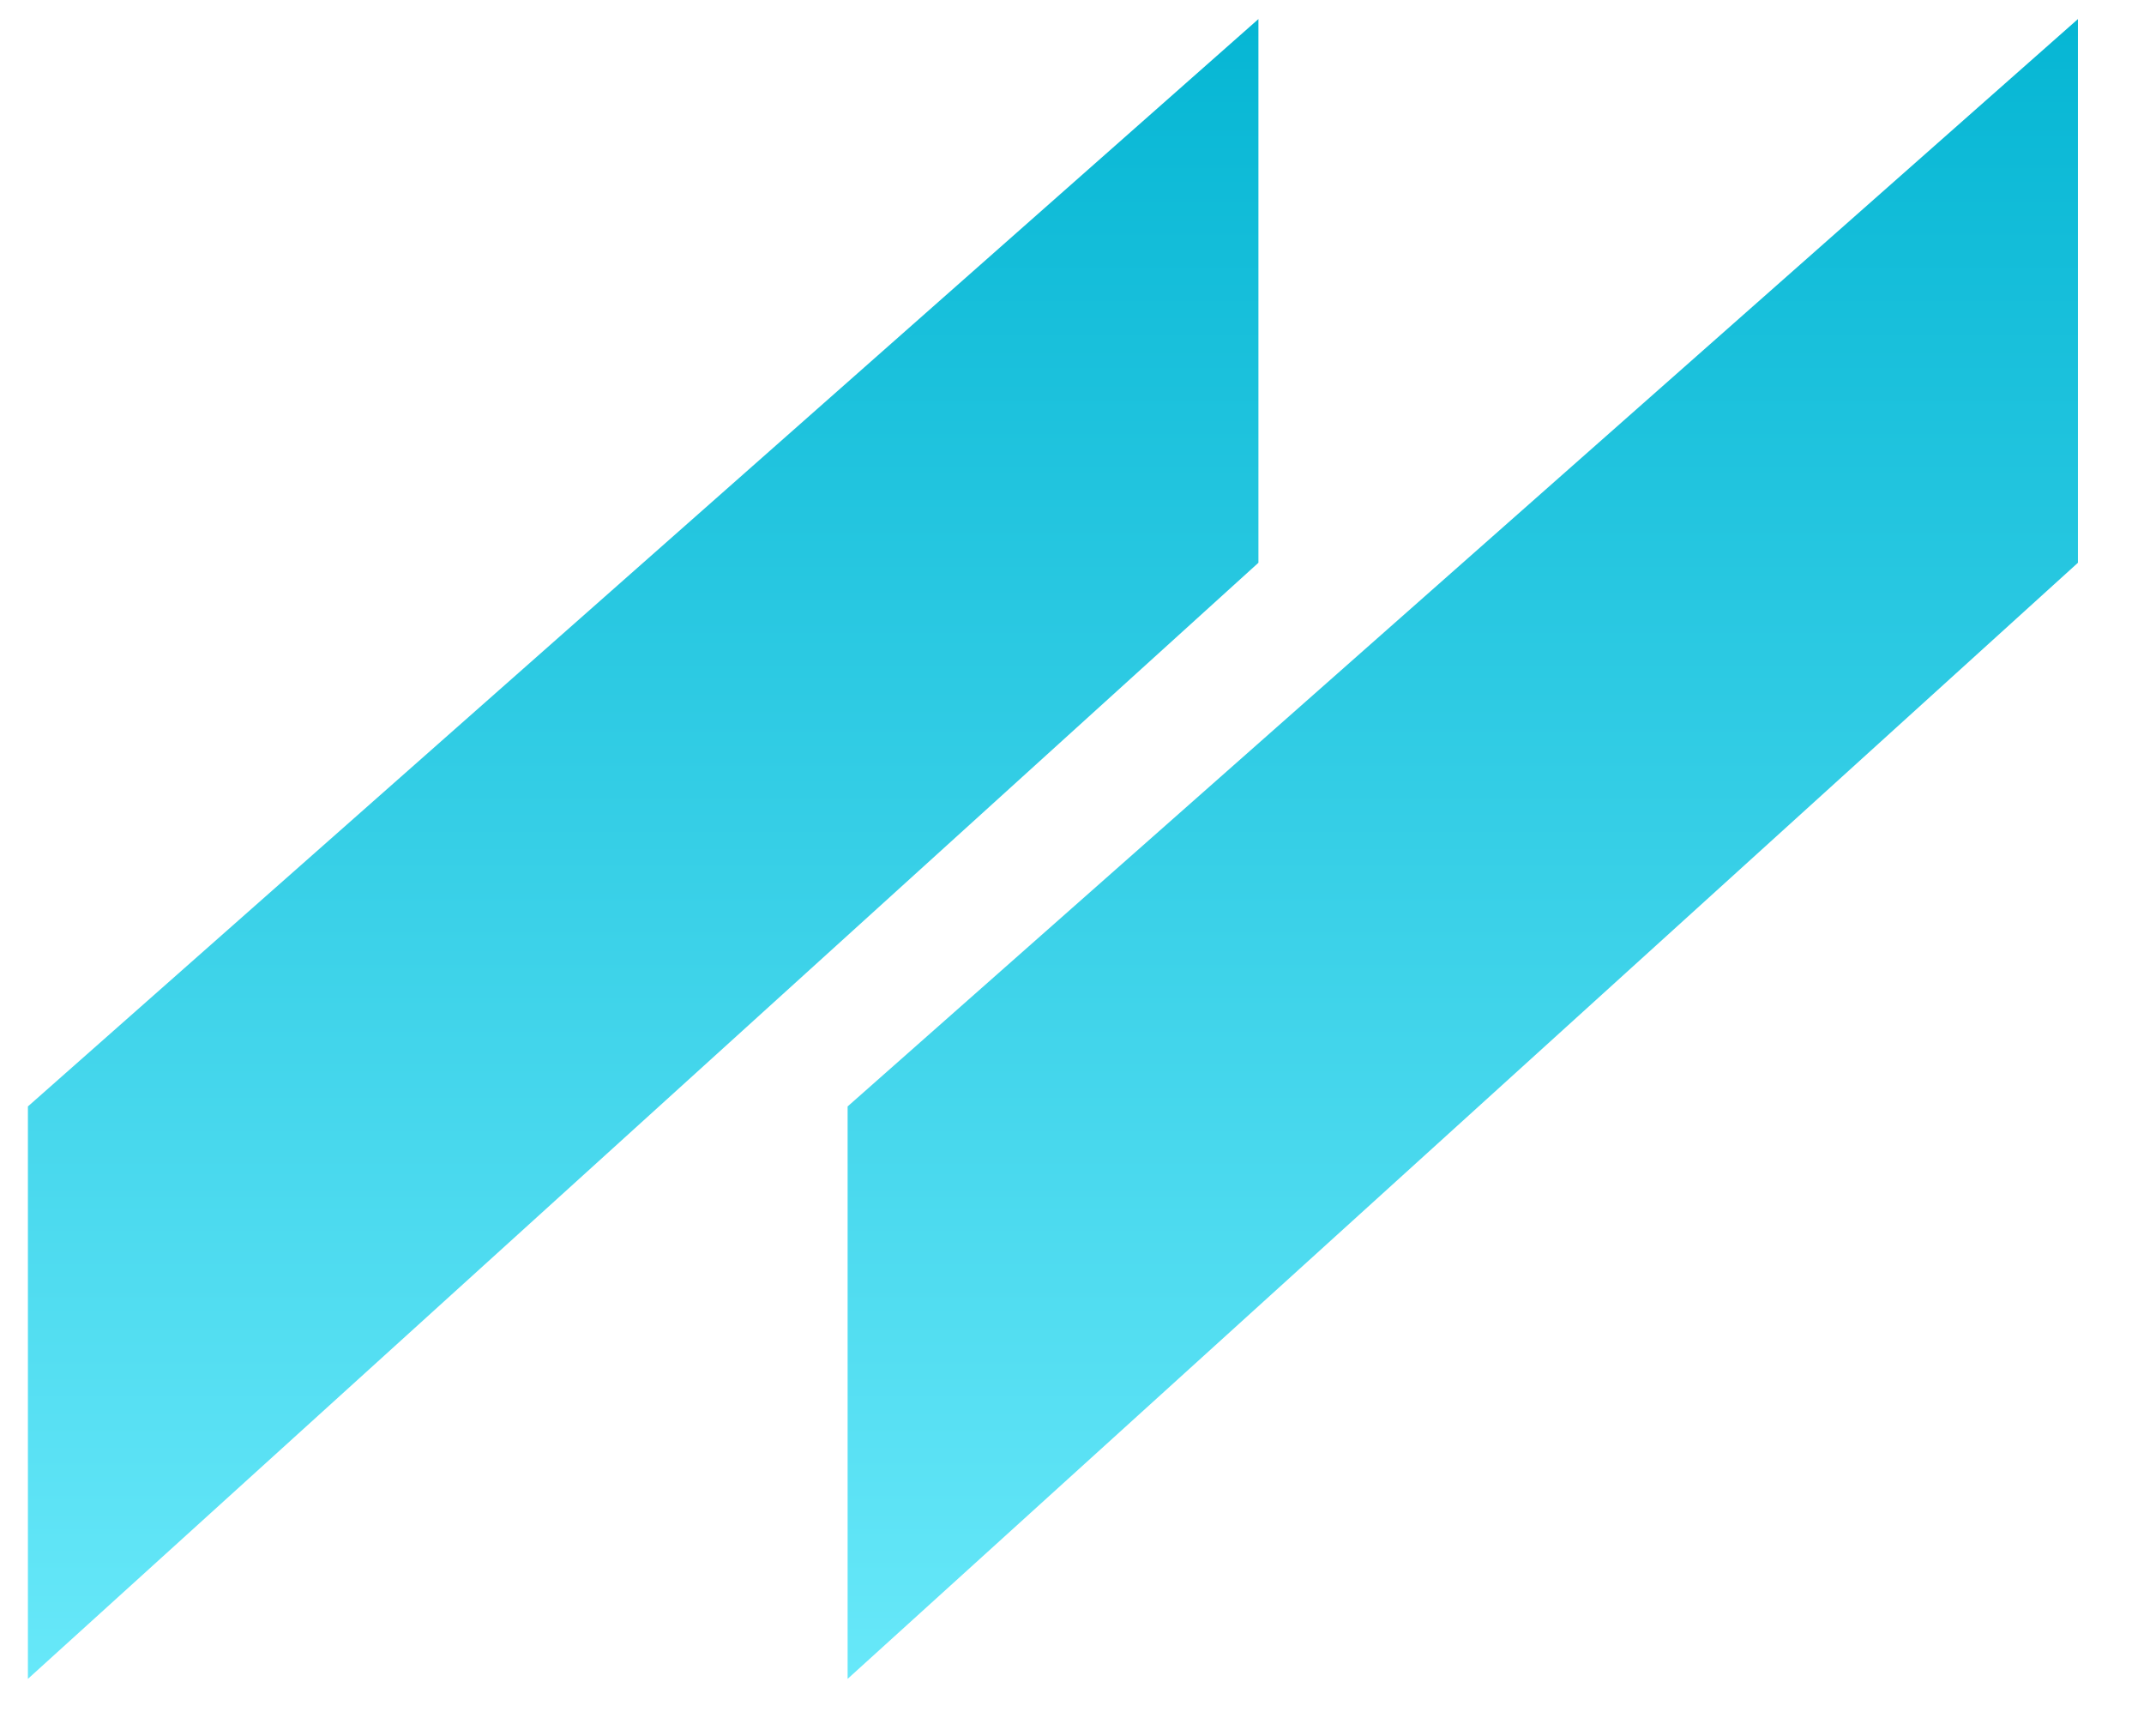
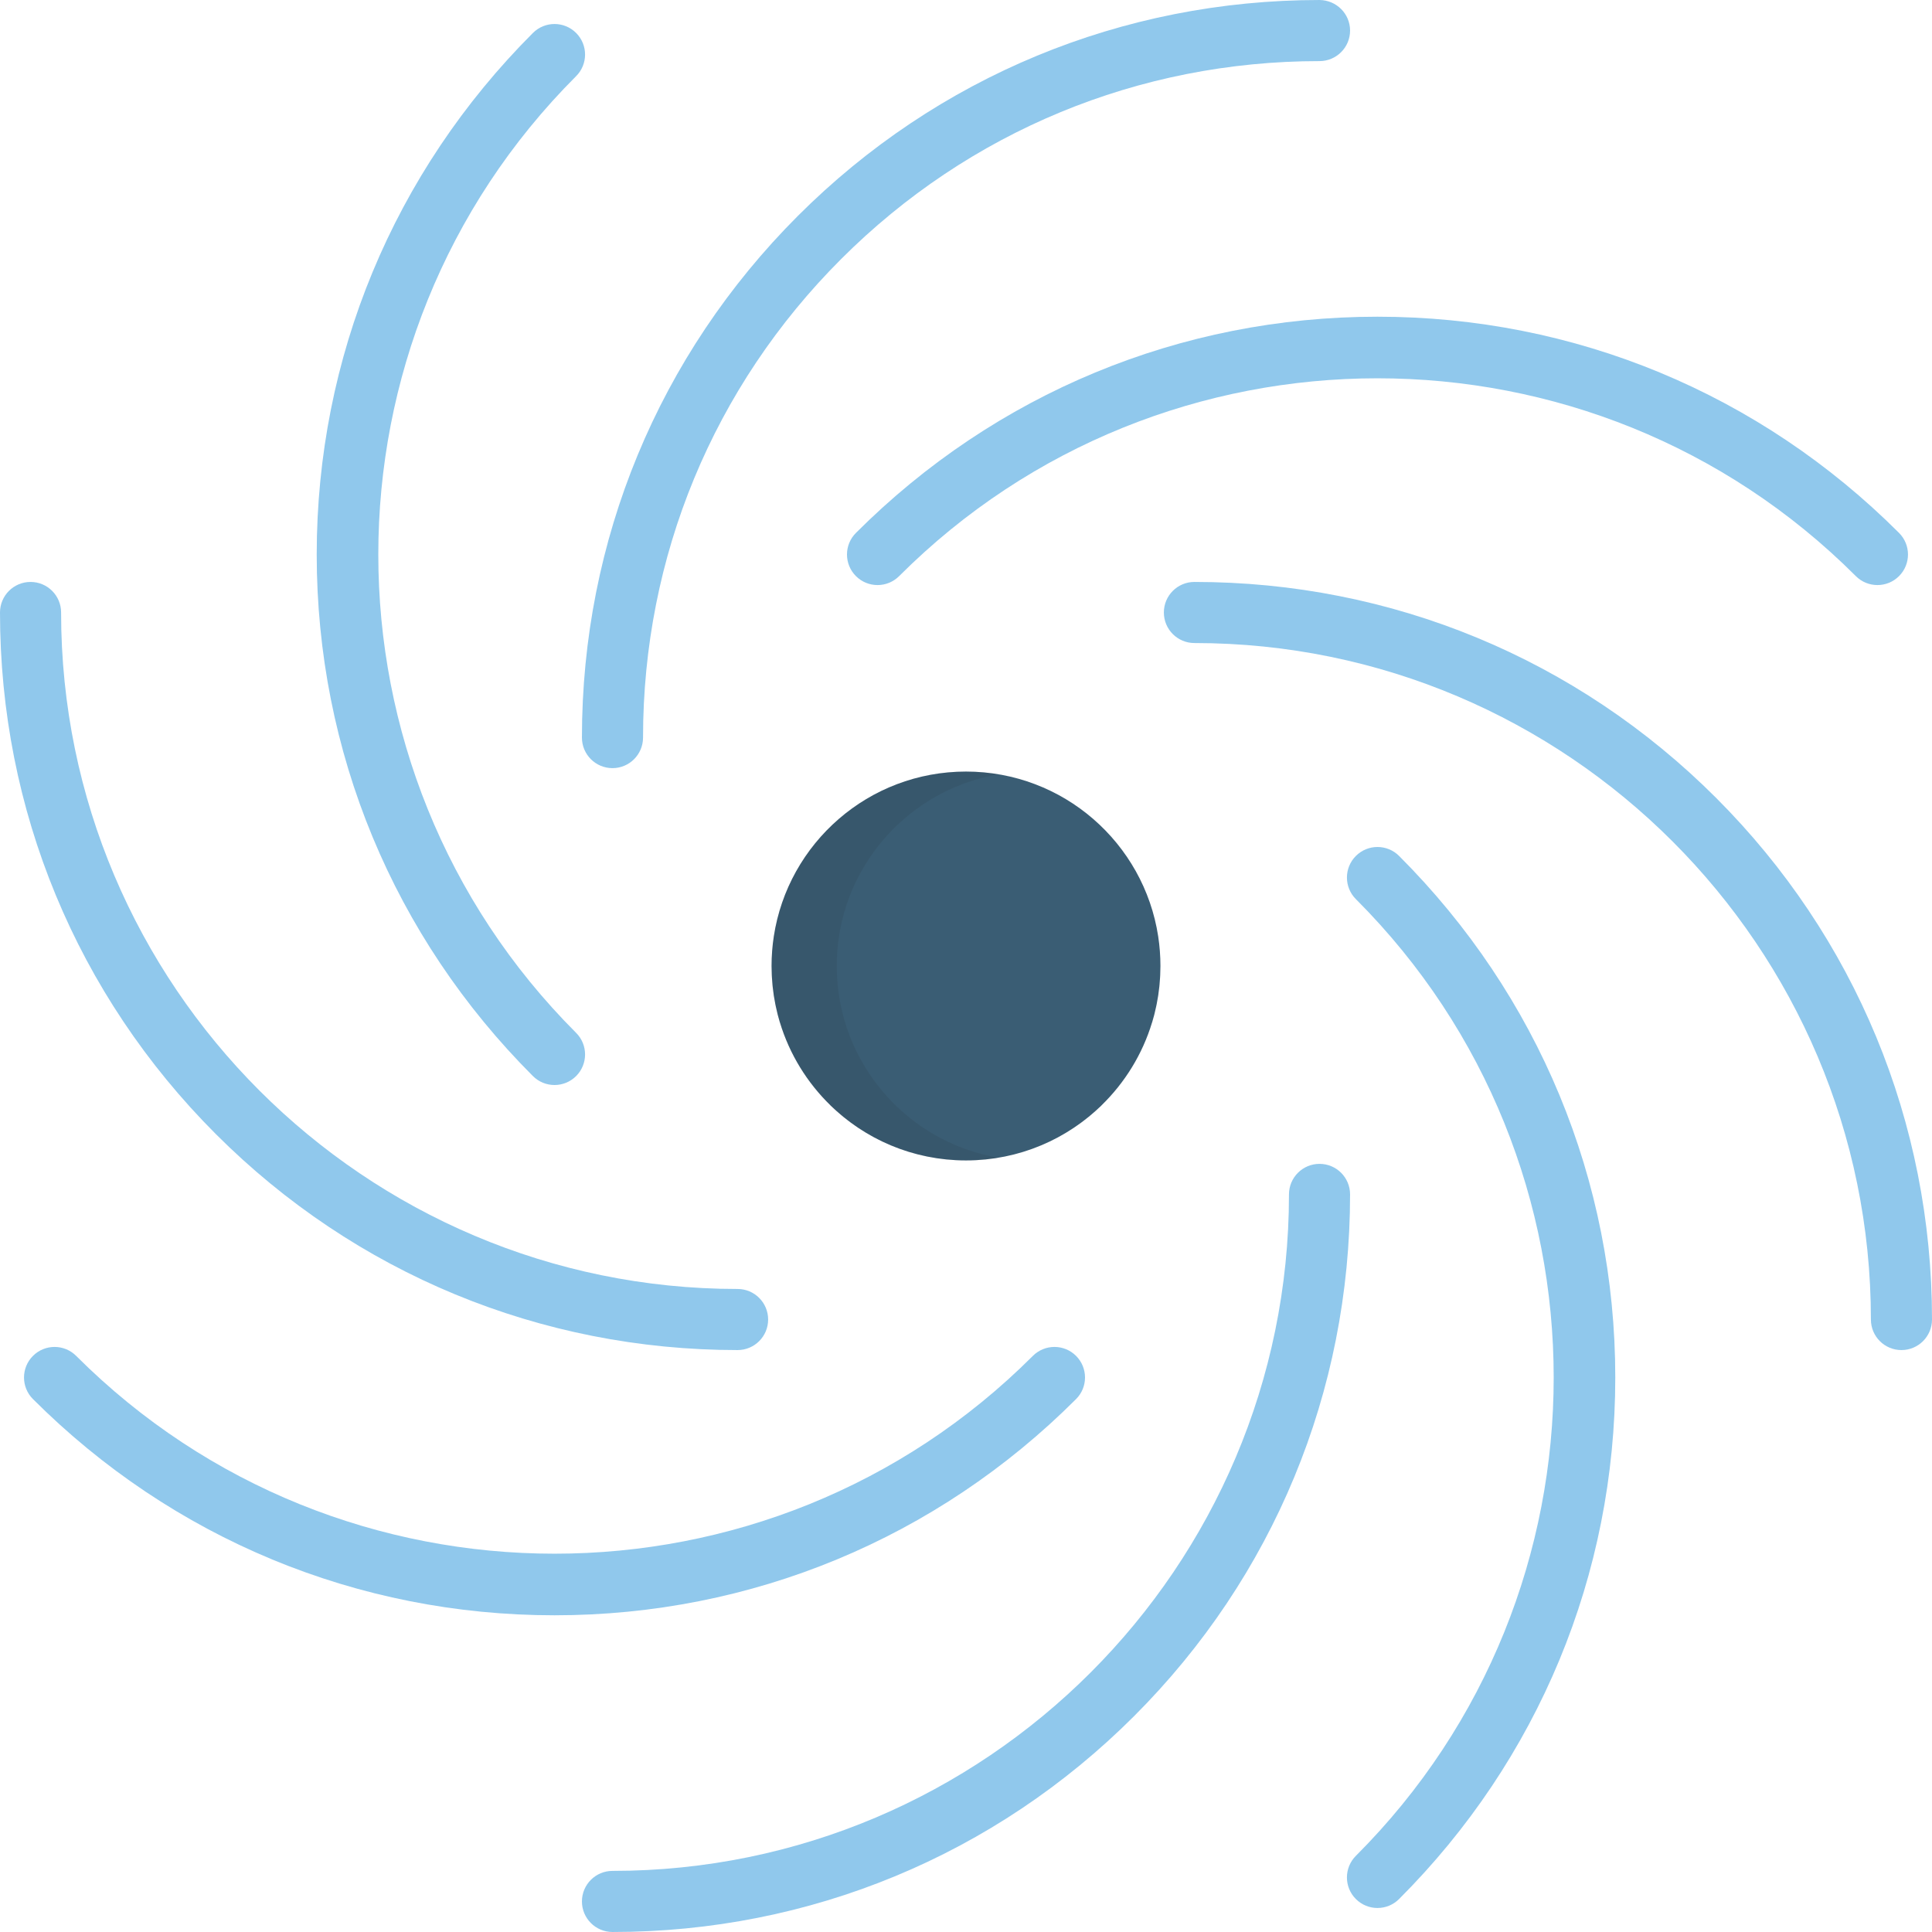
- <svg xmlns="http://www.w3.org/2000/svg" xmlns:xlink="http://www.w3.org/1999/xlink" version="1.1" preserveAspectRatio="xMidYMid meet" viewBox="344.564 330.278 111.737 91.218" width="53.87" height="43.61">
-   <defs>
-     <path d="M453.3 331.28L453.3 359.85L388.64 418.5L388.64 388.42L453.3 331.28Z" id="aFZf6T5ED" />
-     <linearGradient id="gradientb2ThqnP5Op" gradientUnits="userSpaceOnUse" x1="420.97" y1="331.28" x2="420.97" y2="418.5">
-       <stop style="stop-color: #06b6d4;stop-opacity: 1" offset="0%" />
-       <stop style="stop-color: #67e8f9;stop-opacity: 1" offset="100%" />
-     </linearGradient>
-     <path d="M410.23 331.28L410.23 359.85L345.56 418.5L345.56 388.42L410.23 331.28Z" id="a9fehgwfM" />
-     <linearGradient id="gradientk1wNV9Ostb" gradientUnits="userSpaceOnUse" x1="377.89" y1="331.28" x2="377.89" y2="418.5">
-       <stop style="stop-color: #06b6d4;stop-opacity: 1" offset="0%" />
-       <stop style="stop-color: #67e8f9;stop-opacity: 1" offset="100%" />
-     </linearGradient>
-   </defs>
+ <svg xmlns="http://www.w3.org/2000/svg" version="1.1" id="Layer_1" x="0px" y="0px" viewBox="0 0 512 512" style="enable-background:new 0 0 512 512;" xml:space="preserve">
+   <path style="fill:#3A5D74;" d="M305.882,268.96c0.03-0.118,0.057-0.239,0.086-0.357c0.159-0.629,0.304-1.263,0.438-1.901  c0.045-0.211,0.089-0.421,0.131-0.632c0.126-0.638,0.241-1.28,0.343-1.927c0.021-0.127,0.044-0.254,0.064-0.381  c0.117-0.763,0.212-1.533,0.294-2.307c0.022-0.194,0.036-0.389,0.055-0.584c0.056-0.604,0.103-1.213,0.138-1.823  c0.013-0.223,0.026-0.446,0.037-0.67c0.036-0.788,0.06-1.579,0.06-2.377c0-2.669-0.203-5.288-0.594-7.848  c-3.779-24.734-25.144-43.679-50.934-43.679s-47.154,18.945-50.934,43.679c-0.39,2.558-0.594,5.179-0.594,7.848  c0,0.798,0.025,1.589,0.06,2.377c0.011,0.225,0.025,0.447,0.037,0.67c0.036,0.61,0.082,1.219,0.138,1.823  c0.019,0.194,0.033,0.39,0.055,0.584c0.081,0.774,0.177,1.544,0.293,2.307c0.019,0.127,0.043,0.254,0.064,0.381  c0.104,0.647,0.217,1.289,0.343,1.927c0.042,0.212,0.085,0.422,0.131,0.632c0.134,0.638,0.281,1.272,0.438,1.901  c0.029,0.119,0.056,0.24,0.086,0.357c0.168,0.65,0.345,1.294,0.539,1.933l0.019,0.031c2.556,8.459,7.229,15.995,13.403,22.002  l0.027,0.045c0.231,0.225,0.473,0.436,0.708,0.656c0.258,0.243,0.515,0.486,0.78,0.722c0.343,0.309,0.696,0.609,1.048,0.908  c0.271,0.23,0.541,0.463,0.817,0.688c0.356,0.291,0.721,0.572,1.086,0.854c0.283,0.219,0.565,0.44,0.854,0.654  c0.369,0.273,0.746,0.536,1.124,0.8c0.295,0.206,0.586,0.415,0.885,0.614c0.383,0.256,0.776,0.501,1.167,0.747  c0.303,0.192,0.603,0.386,0.912,0.571c0.396,0.239,0.8,0.464,1.203,0.692c0.314,0.178,0.625,0.359,0.943,0.531  c0.407,0.219,0.823,0.424,1.235,0.632c0.325,0.163,0.647,0.331,0.974,0.488c0.419,0.2,0.846,0.385,1.272,0.574  c0.332,0.148,0.66,0.3,0.995,0.44c0.431,0.18,0.87,0.345,1.306,0.515c0.339,0.131,0.675,0.269,1.017,0.393  c0.442,0.16,0.891,0.304,1.337,0.452c0.345,0.114,0.69,0.236,1.04,0.344c0.456,0.14,0.918,0.263,1.376,0.391  c0.35,0.097,0.696,0.202,1.048,0.291c0.471,0.12,0.947,0.221,1.421,0.328c0.351,0.079,0.698,0.166,1.053,0.238  c0.487,0.098,0.979,0.177,1.469,0.262c0.35,0.06,0.696,0.131,1.047,0.184c0.516,0.078,1.038,0.136,1.558,0.198  c0.334,0.04,0.663,0.091,0.999,0.124c0.58,0.058,1.166,0.094,1.751,0.134c0.282,0.018,0.559,0.049,0.841,0.063  c0.87,0.044,1.746,0.066,2.627,0.066c0.881,0,1.757-0.023,2.627-0.066c0.283-0.014,0.56-0.044,0.841-0.063  c0.585-0.039,1.171-0.074,1.751-0.134c0.336-0.033,0.665-0.084,0.999-0.124c0.519-0.063,1.043-0.12,1.558-0.198  c0.351-0.053,0.697-0.123,1.047-0.184c0.49-0.085,0.982-0.164,1.469-0.262c0.353-0.071,0.701-0.159,1.052-0.238  c0.474-0.107,0.951-0.208,1.421-0.328c0.352-0.09,0.697-0.194,1.048-0.291c0.46-0.127,0.922-0.25,1.376-0.391  c0.35-0.108,0.694-0.229,1.04-0.344c0.447-0.148,0.896-0.293,1.337-0.452c0.342-0.124,0.679-0.261,1.017-0.393  c0.436-0.168,0.875-0.335,1.305-0.515c0.338-0.14,0.666-0.294,0.999-0.441c0.424-0.188,0.851-0.374,1.27-0.573  c0.328-0.157,0.65-0.325,0.974-0.488c0.412-0.207,0.828-0.413,1.234-0.632c0.318-0.172,0.629-0.353,0.943-0.531  c0.403-0.228,0.806-0.453,1.203-0.692c0.308-0.185,0.609-0.38,0.912-0.571c0.391-0.246,0.783-0.491,1.167-0.747  c0.299-0.2,0.59-0.408,0.885-0.614c0.378-0.263,0.755-0.526,1.124-0.8c0.289-0.214,0.571-0.435,0.854-0.654  c0.365-0.282,0.73-0.562,1.086-0.854c0.276-0.225,0.546-0.458,0.817-0.688c0.352-0.299,0.704-0.599,1.048-0.908  c0.264-0.236,0.521-0.48,0.78-0.722c0.235-0.22,0.477-0.432,0.708-0.656l0.027-0.045c6.174-6.007,10.847-13.542,13.403-22.002  l0.018-0.031C305.535,270.254,305.712,269.609,305.882,268.96z" />
+   <path style="opacity:0.1;fill:#231F20;enable-background:new    ;" d="M264.45,306.76c-0.49-0.085-0.982-0.164-1.469-0.262  c-0.353-0.071-0.701-0.159-1.053-0.237c-0.474-0.107-0.951-0.208-1.421-0.328c-0.352-0.09-0.697-0.194-1.048-0.291  c-0.46-0.127-0.922-0.25-1.376-0.391c-0.35-0.108-0.694-0.229-1.04-0.344c-0.447-0.148-0.896-0.293-1.337-0.452  c-0.342-0.124-0.678-0.261-1.017-0.393c-0.436-0.169-0.875-0.335-1.306-0.515c-0.336-0.14-0.663-0.293-0.995-0.44  c-0.425-0.189-0.853-0.375-1.272-0.574c-0.328-0.158-0.65-0.325-0.974-0.488c-0.412-0.207-0.828-0.413-1.235-0.632  c-0.318-0.172-0.629-0.353-0.943-0.531c-0.403-0.228-0.806-0.453-1.203-0.692c-0.308-0.185-0.608-0.38-0.912-0.571  c-0.391-0.246-0.784-0.491-1.167-0.747c-0.299-0.2-0.59-0.408-0.885-0.614c-0.378-0.263-0.755-0.526-1.124-0.8  c-0.289-0.214-0.571-0.435-0.854-0.654c-0.365-0.282-0.73-0.562-1.086-0.854c-0.276-0.225-0.546-0.458-0.817-0.688  c-0.352-0.299-0.704-0.599-1.048-0.908c-0.264-0.236-0.521-0.48-0.78-0.722c-0.235-0.22-0.477-0.432-0.708-0.656l-0.027-0.045  c-6.174-6.007-10.847-13.542-13.403-22.002l-0.019-0.031c-0.193-0.639-0.37-1.284-0.539-1.933c-0.03-0.118-0.057-0.239-0.086-0.357  c-0.158-0.629-0.304-1.263-0.438-1.901c-0.045-0.211-0.089-0.421-0.131-0.632c-0.126-0.638-0.241-1.28-0.343-1.927  c-0.021-0.127-0.044-0.254-0.064-0.381c-0.115-0.763-0.212-1.533-0.293-2.307c-0.022-0.194-0.036-0.389-0.055-0.584  c-0.056-0.605-0.103-1.213-0.138-1.823c-0.013-0.223-0.026-0.446-0.037-0.67c-0.036-0.788-0.06-1.579-0.06-2.377  c0-2.669,0.204-5.288,0.594-7.848c3.349-21.91,20.498-39.267,42.298-42.947c-2.81-0.474-5.691-0.733-8.636-0.733  c-25.79,0-47.154,18.945-50.934,43.68c-0.39,2.558-0.594,5.179-0.594,7.848c0,0.798,0.025,1.589,0.06,2.377  c0.011,0.225,0.025,0.447,0.037,0.67c0.036,0.61,0.082,1.219,0.138,1.823c0.019,0.194,0.033,0.39,0.055,0.584  c0.081,0.774,0.177,1.544,0.293,2.307c0.019,0.127,0.043,0.254,0.064,0.381c0.104,0.647,0.217,1.289,0.343,1.927  c0.042,0.212,0.085,0.422,0.131,0.632c0.134,0.638,0.281,1.272,0.438,1.901c0.029,0.119,0.056,0.24,0.086,0.357  c0.168,0.65,0.345,1.294,0.539,1.933l0.019,0.031c2.556,8.459,7.229,15.995,13.403,22.002l0.027,0.045  c0.231,0.225,0.473,0.436,0.708,0.656c0.258,0.243,0.515,0.486,0.78,0.722c0.343,0.309,0.696,0.609,1.048,0.908  c0.271,0.23,0.541,0.463,0.817,0.688c0.356,0.291,0.721,0.572,1.086,0.854c0.283,0.219,0.565,0.44,0.854,0.654  c0.369,0.273,0.746,0.537,1.124,0.8c0.295,0.206,0.586,0.415,0.885,0.614c0.383,0.256,0.776,0.501,1.167,0.747  c0.303,0.192,0.603,0.386,0.912,0.571c0.396,0.239,0.8,0.464,1.203,0.692c0.314,0.178,0.625,0.359,0.943,0.531  c0.407,0.219,0.823,0.424,1.235,0.632c0.325,0.163,0.647,0.331,0.974,0.488c0.419,0.2,0.846,0.385,1.272,0.574  c0.332,0.148,0.66,0.3,0.995,0.44c0.431,0.18,0.87,0.345,1.306,0.515c0.339,0.131,0.675,0.269,1.017,0.393  c0.441,0.16,0.891,0.304,1.337,0.452c0.345,0.114,0.69,0.236,1.04,0.344c0.456,0.14,0.918,0.263,1.376,0.391  c0.35,0.097,0.696,0.202,1.048,0.291c0.471,0.12,0.947,0.221,1.421,0.328c0.351,0.079,0.698,0.166,1.053,0.237  c0.487,0.098,0.979,0.177,1.469,0.262c0.35,0.06,0.696,0.131,1.047,0.184c0.516,0.078,1.038,0.136,1.558,0.198  c0.334,0.04,0.663,0.091,0.999,0.124c0.58,0.058,1.166,0.094,1.751,0.134c0.282,0.018,0.559,0.049,0.841,0.063  c0.87,0.044,1.746,0.066,2.627,0.066c0.881,0,1.757-0.023,2.628-0.066c0.283-0.014,0.56-0.044,0.841-0.063  c0.585-0.039,1.171-0.074,1.751-0.134c0.336-0.033,0.665-0.084,0.999-0.124c0.519-0.063,1.043-0.12,1.558-0.198  c0.289-0.043,0.574-0.099,0.86-0.151C264.574,306.782,264.512,306.771,264.45,306.76z" />
  <g>
-     <g>
-       <use xlink:href="#aFZf6T5ED" opacity="1" fill="url(#gradientb2ThqnP5Op)" />
-     </g>
-     <g>
-       <use xlink:href="#a9fehgwfM" opacity="1" fill="url(#gradientk1wNV9Ostb)" />
-     </g>
+     <path style="fill:#90C8EC;" d="M195.468,357.783c-52.252,0-101.35-20.321-138.248-57.22C20.32,263.664,0,214.567,0,162.316   c0-4.471,3.625-8.096,8.096-8.096s8.096,3.625,8.096,8.096c0,98.852,80.423,179.275,179.276,179.275   c4.471,0,8.096,3.625,8.096,8.096S199.939,357.783,195.468,357.783z" />
+     <path style="fill:#90C8EC;" d="M503.904,357.783c-4.471,0-8.096-3.625-8.096-8.096c0-98.852-80.423-179.275-179.276-179.275   c-4.471,0-8.096-3.625-8.096-8.096c0-4.471,3.625-8.096,8.096-8.096c52.252,0,101.35,20.32,138.248,57.22   C491.679,248.337,512,297.435,512,349.686C512,354.158,508.375,357.783,503.904,357.783z" />
+     <path style="fill:#90C8EC;" d="M146.952,428.068c-52.183,0-101.269-20.348-138.216-57.296c-3.163-3.162-3.163-8.288,0-11.449   c3.161-3.162,8.288-3.162,11.448,0c69.899,69.898,183.635,69.897,253.535,0c3.163-3.162,8.288-3.162,11.45,0   c3.162,3.162,3.162,8.288,0,11.449C248.221,407.721,199.135,428.068,146.952,428.068z" />
+     <path style="fill:#90C8EC;" d="M232.557,155.048c-2.073,0-4.144-0.79-5.726-2.372c-3.162-3.162-3.162-8.288,0-11.449   c36.949-36.948,86.034-57.296,138.217-57.296s101.268,20.348,138.215,57.296c3.163,3.162,3.163,8.288,0,11.449   c-3.161,3.162-8.288,3.162-11.448,0c-69.899-69.898-183.634-69.898-253.533,0C236.7,154.257,234.629,155.048,232.557,155.048z" />
+     <path style="fill:#90C8EC;" d="M162.314,511.998c-4.471,0-8.096-3.625-8.096-8.096c0-4.471,3.625-8.096,8.096-8.096   c98.852,0,179.276-80.422,179.277-179.275c0-4.471,3.625-8.096,8.096-8.096l0,0c4.472,0,8.096,3.625,8.096,8.096   c0,52.252-20.321,101.349-57.222,138.247C263.663,491.678,214.566,511.998,162.314,511.998z" />
+     <path style="fill:#90C8EC;" d="M162.314,203.565L162.314,203.565c-4.472,0-8.096-3.625-8.096-8.096   c0.001-52.253,20.323-101.35,57.222-138.25C248.336,20.323,297.433,0.002,349.68,0.002c4.46,0.03,8.103,3.622,8.103,8.096   c0,4.471-3.625,8.096-8.096,8.096l0,0c-47.926-0.002-92.957,18.634-126.797,52.475c-33.841,33.84-52.477,78.872-52.478,126.799   C170.41,199.94,166.785,203.565,162.314,203.565z" />
+     <path style="fill:#90C8EC;" d="M365.047,505.636c-2.073,0-4.144-0.79-5.725-2.372c-3.163-3.162-3.163-8.288,0-11.449   c69.898-69.899,69.899-183.635,0.001-253.534c-3.162-3.162-3.162-8.288,0.001-11.449c3.162-3.162,8.287-3.162,11.449,0   c36.947,36.948,57.294,86.034,57.293,138.216c0,52.183-20.348,101.269-57.296,138.217   C369.191,504.845,367.119,505.636,365.047,505.636z" />
+     <path style="fill:#90C8EC;" d="M146.953,287.541c-2.073,0-4.144-0.79-5.726-2.372c-36.947-36.949-57.295-86.036-57.295-138.218   S104.281,45.683,141.229,8.734c3.161-3.162,8.288-3.162,11.448,0c3.163,3.162,3.163,8.288,0,11.449   c-69.897,69.9-69.897,183.636,0.002,253.537c3.162,3.162,3.162,8.288-0.001,11.449C151.098,286.75,149.025,287.541,146.953,287.541   z" />
  </g>
+   <g>
+ </g>
+   <g>
+ </g>
+   <g>
+ </g>
+   <g>
+ </g>
+   <g>
+ </g>
+   <g>
+ </g>
+   <g>
+ </g>
+   <g>
+ </g>
+   <g>
+ </g>
+   <g>
+ </g>
+   <g>
+ </g>
+   <g>
+ </g>
+   <g>
+ </g>
+   <g>
+ </g>
+   <g>
+ </g>
</svg>
